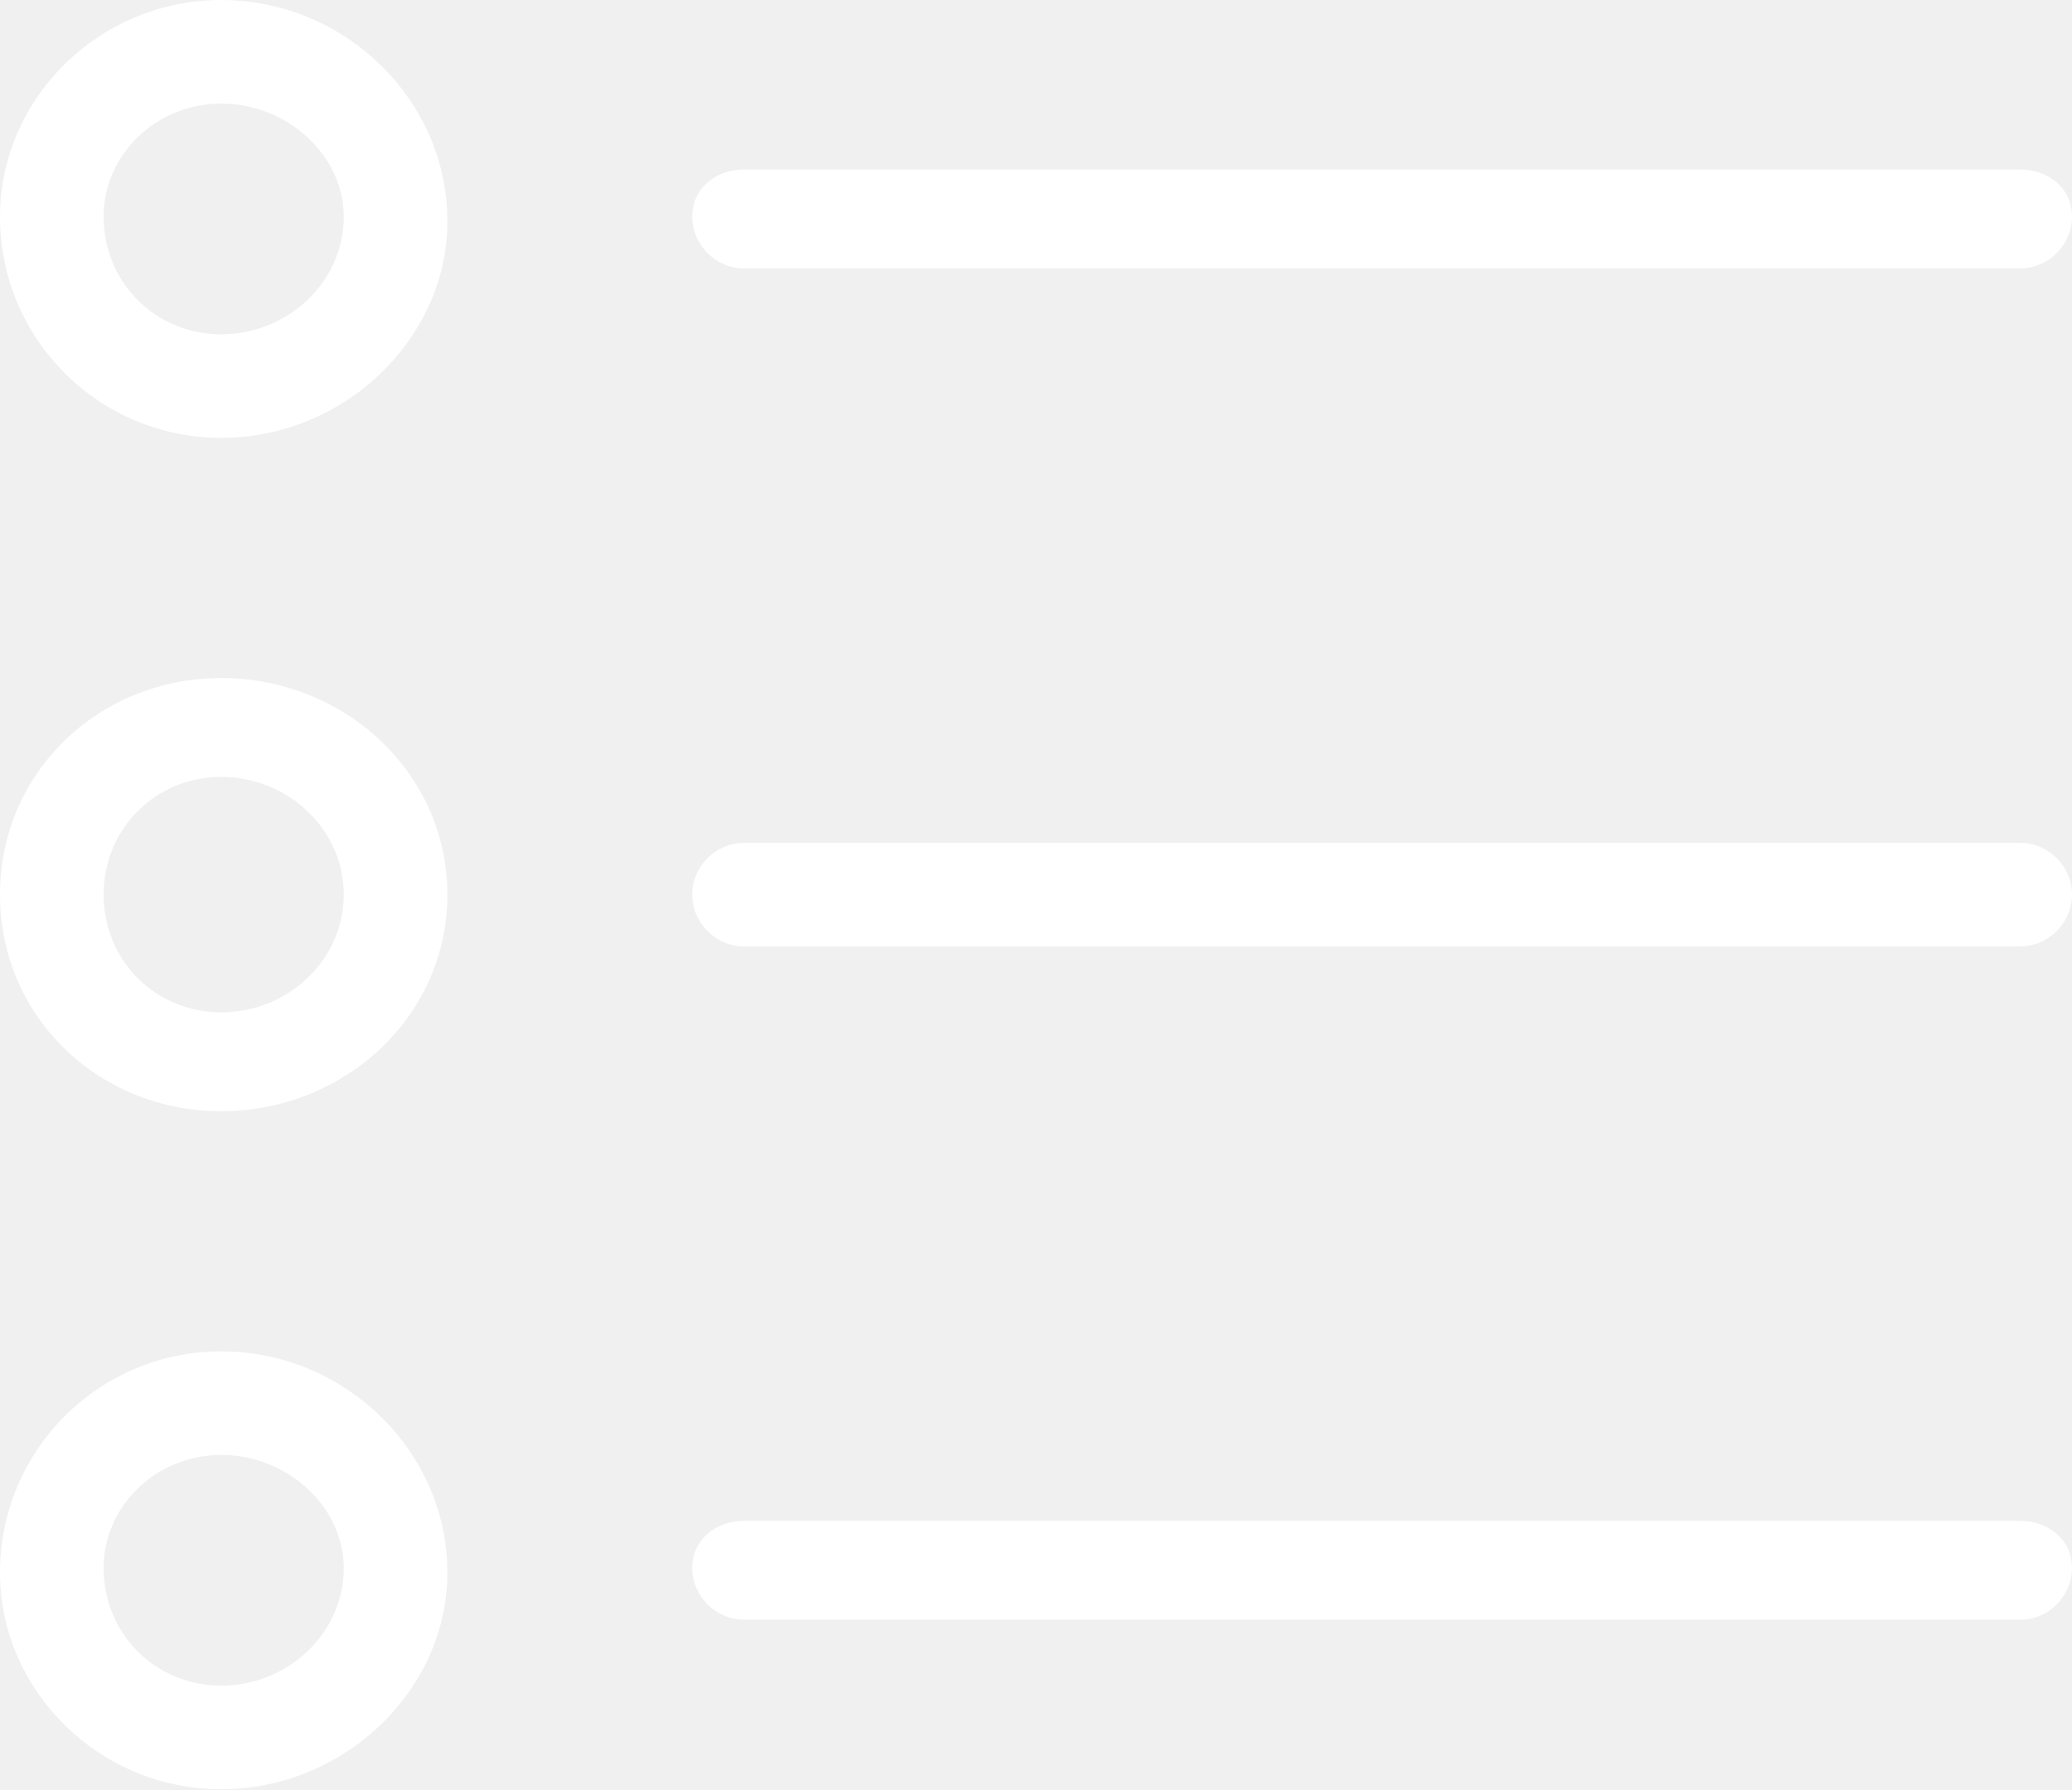
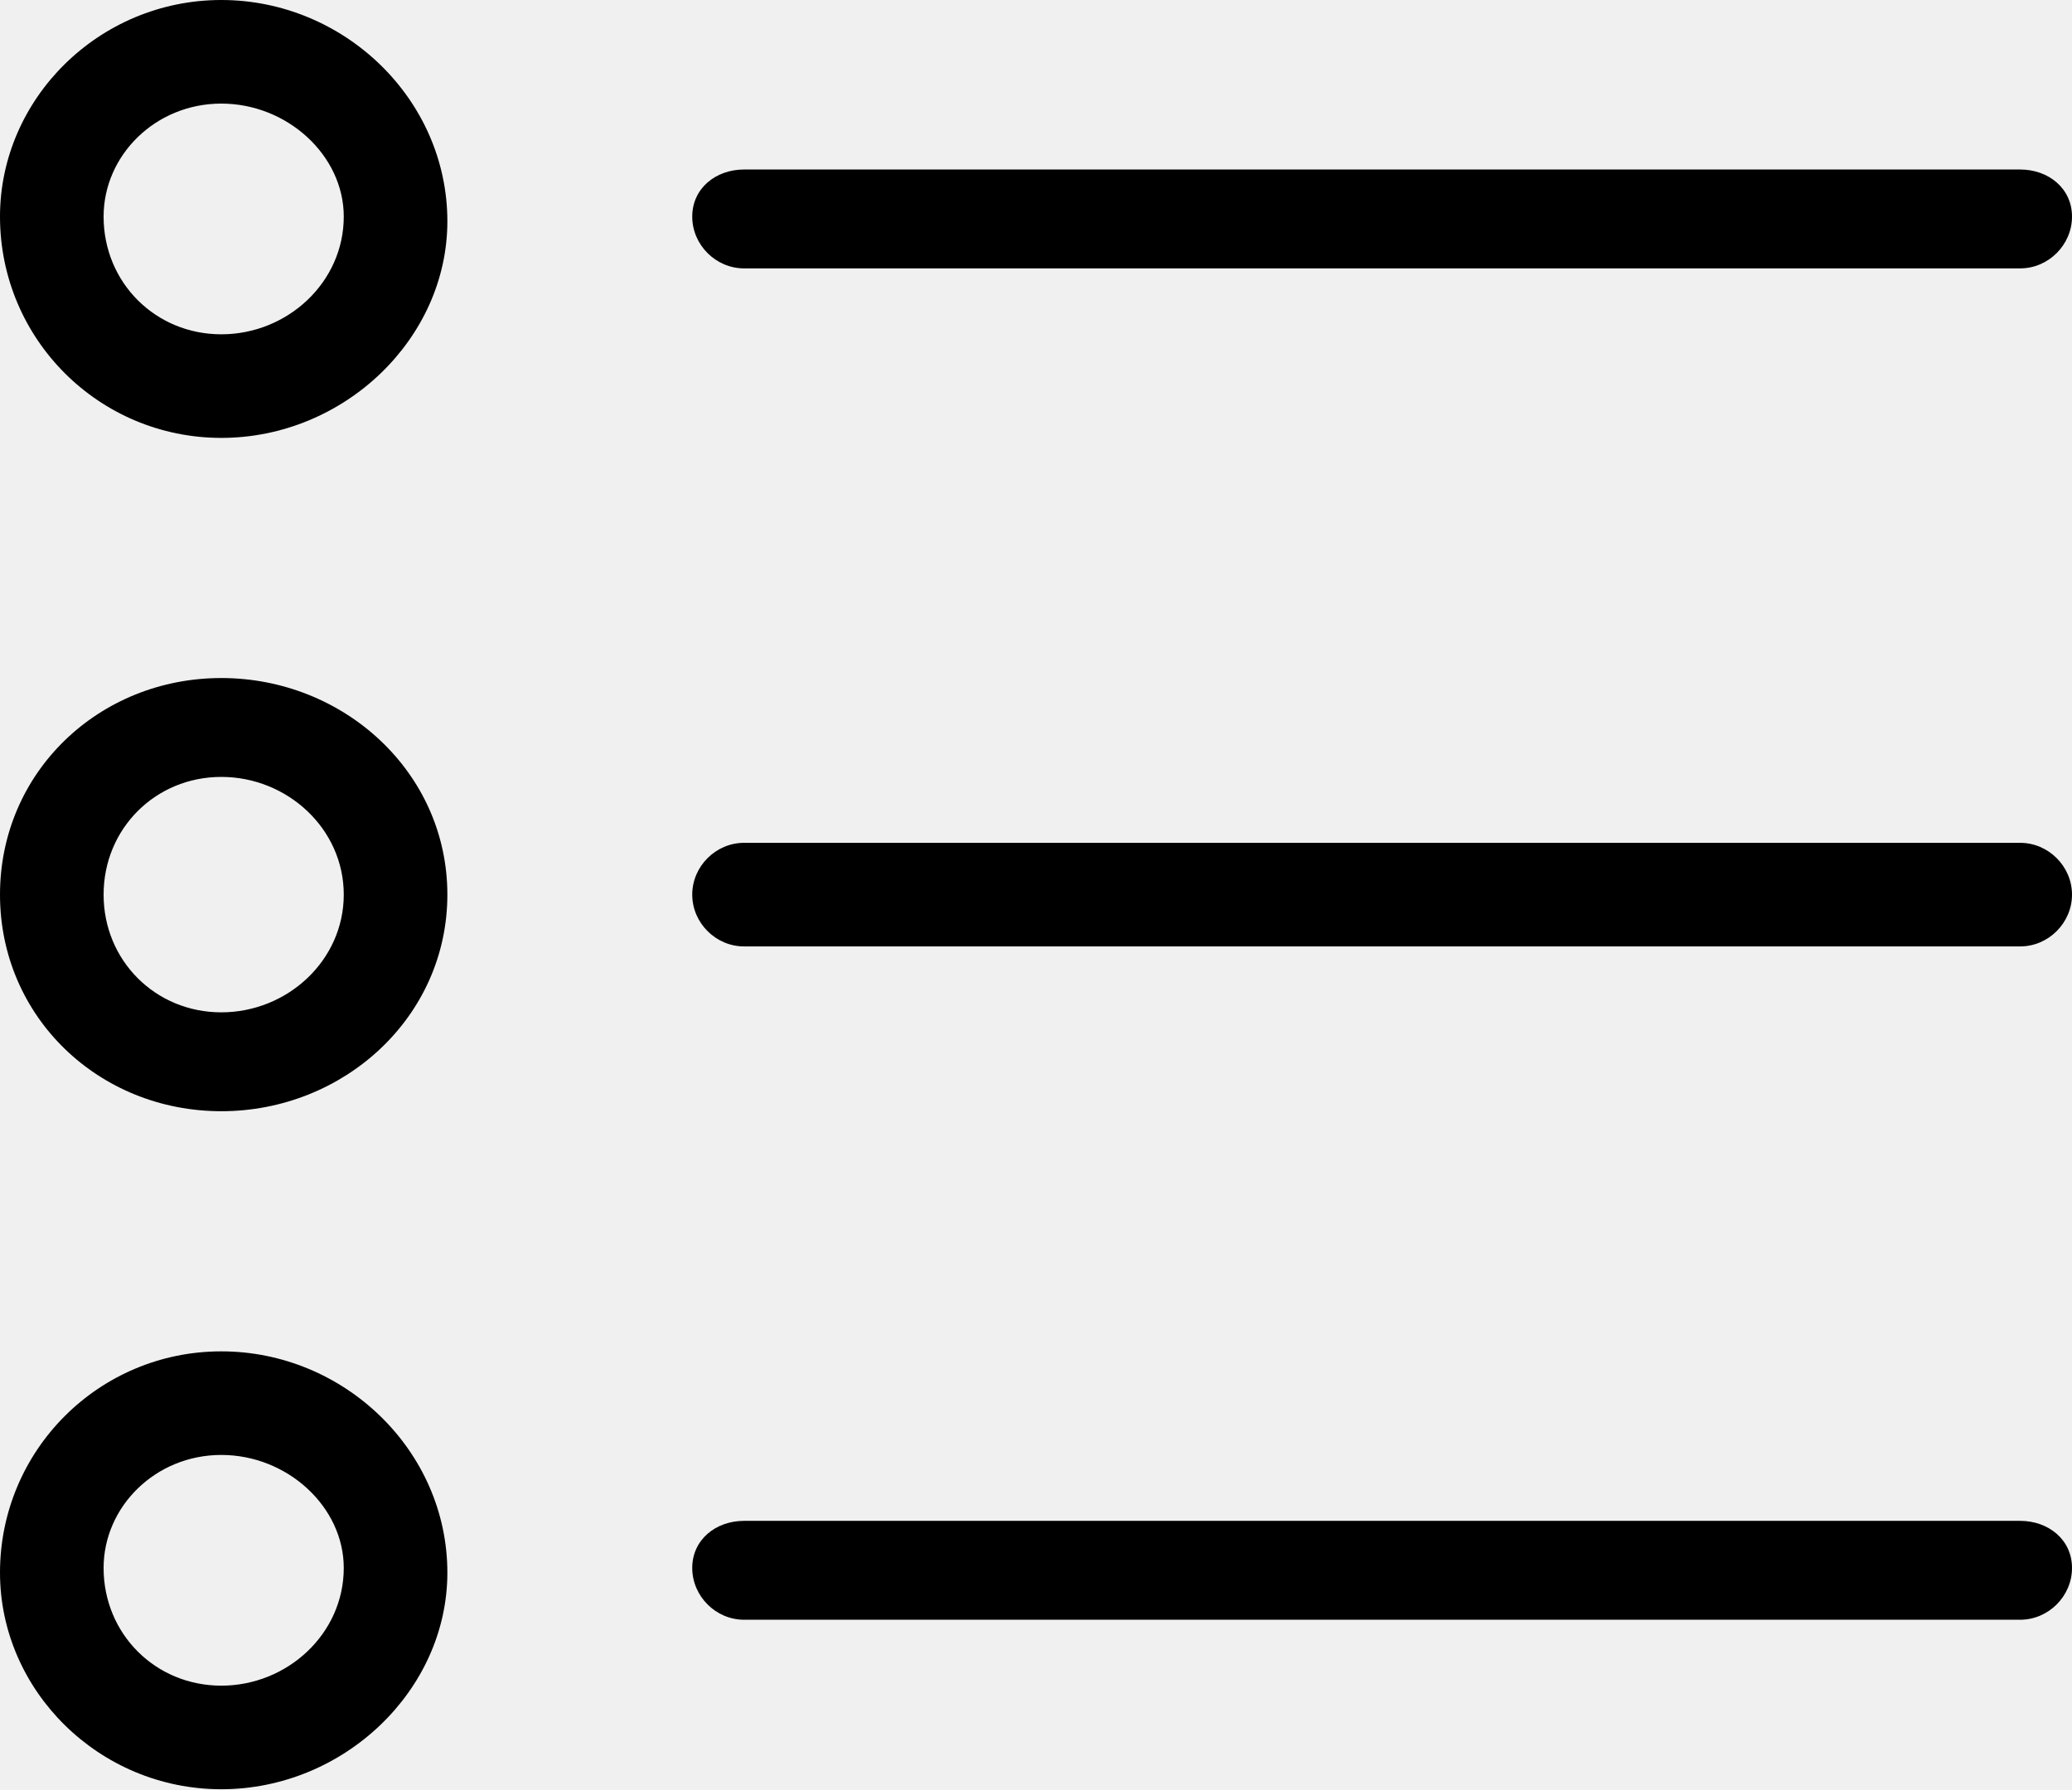
<svg xmlns="http://www.w3.org/2000/svg" version="1.2" viewBox="0 0 44 38" width="44" height="38">
-   <style>
- 		.s0 { fill: #ffffff } 
- 	</style>
  <g id="Tool bar">
    <g id="1">
-       <path id="-e-dashboard-Shape " fill-rule="evenodd" class="s0" d="m0 4.6c0-2.5 2.1-4.6 4.7-4.6 2.6 0 4.8 2.1 4.8 4.7 0 2.5-2.2 4.6-4.8 4.6-2.6 0-4.7-2.1-4.7-4.7zm2.2 0c0 1.4 1.1 2.5 2.5 2.5 1.4 0 2.6-1.1 2.6-2.5 0-1.3-1.2-2.4-2.6-2.4-1.4 0-2.5 1.1-2.5 2.4zm-2.2 14.4c0-2.6 2.1-4.6 4.7-4.6 2.6 0 4.8 2 4.8 4.6 0 2.6-2.2 4.6-4.8 4.6-2.6 0-4.7-2-4.7-4.6zm2.2 0c0 1.4 1.1 2.5 2.5 2.5 1.4 0 2.6-1.1 2.6-2.5 0-1.4-1.2-2.5-2.6-2.5-1.4 0-2.5 1.1-2.5 2.5zm-2.2 14.4c0-2.6 2.1-4.7 4.7-4.7 2.6 0 4.8 2.1 4.8 4.7 0 2.5-2.2 4.6-4.8 4.6-2.6 0-4.7-2.1-4.7-4.6zm2.2-0.1c0 1.4 1.1 2.5 2.5 2.5 1.4 0 2.6-1.1 2.6-2.5 0-1.3-1.2-2.4-2.6-2.4-1.4 0-2.5 1.1-2.5 2.4zm12.5-28.7c0-0.6 0.5-1 1.1-1h27.1c0.6 0 1.1 0.4 1.1 1 0 0.6-0.5 1.1-1.1 1.1h-27.1c-0.6 0-1.1-0.5-1.1-1.1zm0 14.4c0-0.6 0.5-1.1 1.1-1.1h27.1c0.6 0 1.1 0.5 1.1 1.1 0 0.6-0.5 1.1-1.1 1.1h-27.1c-0.6 0-1.1-0.5-1.1-1.1zm0 14.3c0-0.6 0.5-1 1.1-1h27.1c0.6 0 1.1 0.4 1.1 1 0 0.6-0.5 1.1-1.1 1.1h-27.1c-0.6 0-1.1-0.5-1.1-1.1z" />
+       <path id="-e-dashboard-Shape " fill-rule="evenodd" d="m0 4.6c0-2.5 2.1-4.6 4.7-4.6 2.6 0 4.8 2.1 4.8 4.7 0 2.5-2.2 4.6-4.8 4.6-2.6 0-4.7-2.1-4.7-4.7zm2.2 0c0 1.4 1.1 2.5 2.5 2.5 1.4 0 2.6-1.1 2.6-2.5 0-1.3-1.2-2.4-2.6-2.4-1.4 0-2.5 1.1-2.5 2.4zm-2.2 14.4c0-2.6 2.1-4.6 4.7-4.6 2.6 0 4.8 2 4.8 4.6 0 2.6-2.2 4.6-4.8 4.6-2.6 0-4.7-2-4.7-4.6zm2.2 0c0 1.4 1.1 2.5 2.5 2.5 1.4 0 2.6-1.1 2.6-2.5 0-1.4-1.2-2.5-2.6-2.5-1.4 0-2.5 1.1-2.5 2.5zm-2.2 14.4c0-2.6 2.1-4.7 4.7-4.7 2.6 0 4.8 2.1 4.8 4.7 0 2.5-2.2 4.6-4.8 4.6-2.6 0-4.7-2.1-4.7-4.6zm2.2-0.1c0 1.4 1.1 2.5 2.5 2.5 1.4 0 2.6-1.1 2.6-2.5 0-1.3-1.2-2.4-2.6-2.4-1.4 0-2.5 1.1-2.5 2.4zm12.5-28.7c0-0.6 0.5-1 1.1-1h27.1c0.6 0 1.1 0.4 1.1 1 0 0.6-0.5 1.1-1.1 1.1h-27.1c-0.6 0-1.1-0.5-1.1-1.1zm0 14.4c0-0.6 0.5-1.1 1.1-1.1h27.1c0.6 0 1.1 0.5 1.1 1.1 0 0.6-0.5 1.1-1.1 1.1h-27.1c-0.6 0-1.1-0.5-1.1-1.1zm0 14.3c0-0.6 0.5-1 1.1-1h27.1c0.6 0 1.1 0.4 1.1 1 0 0.6-0.5 1.1-1.1 1.1h-27.1c-0.6 0-1.1-0.5-1.1-1.1z" />
    </g>
  </g>
</svg>
